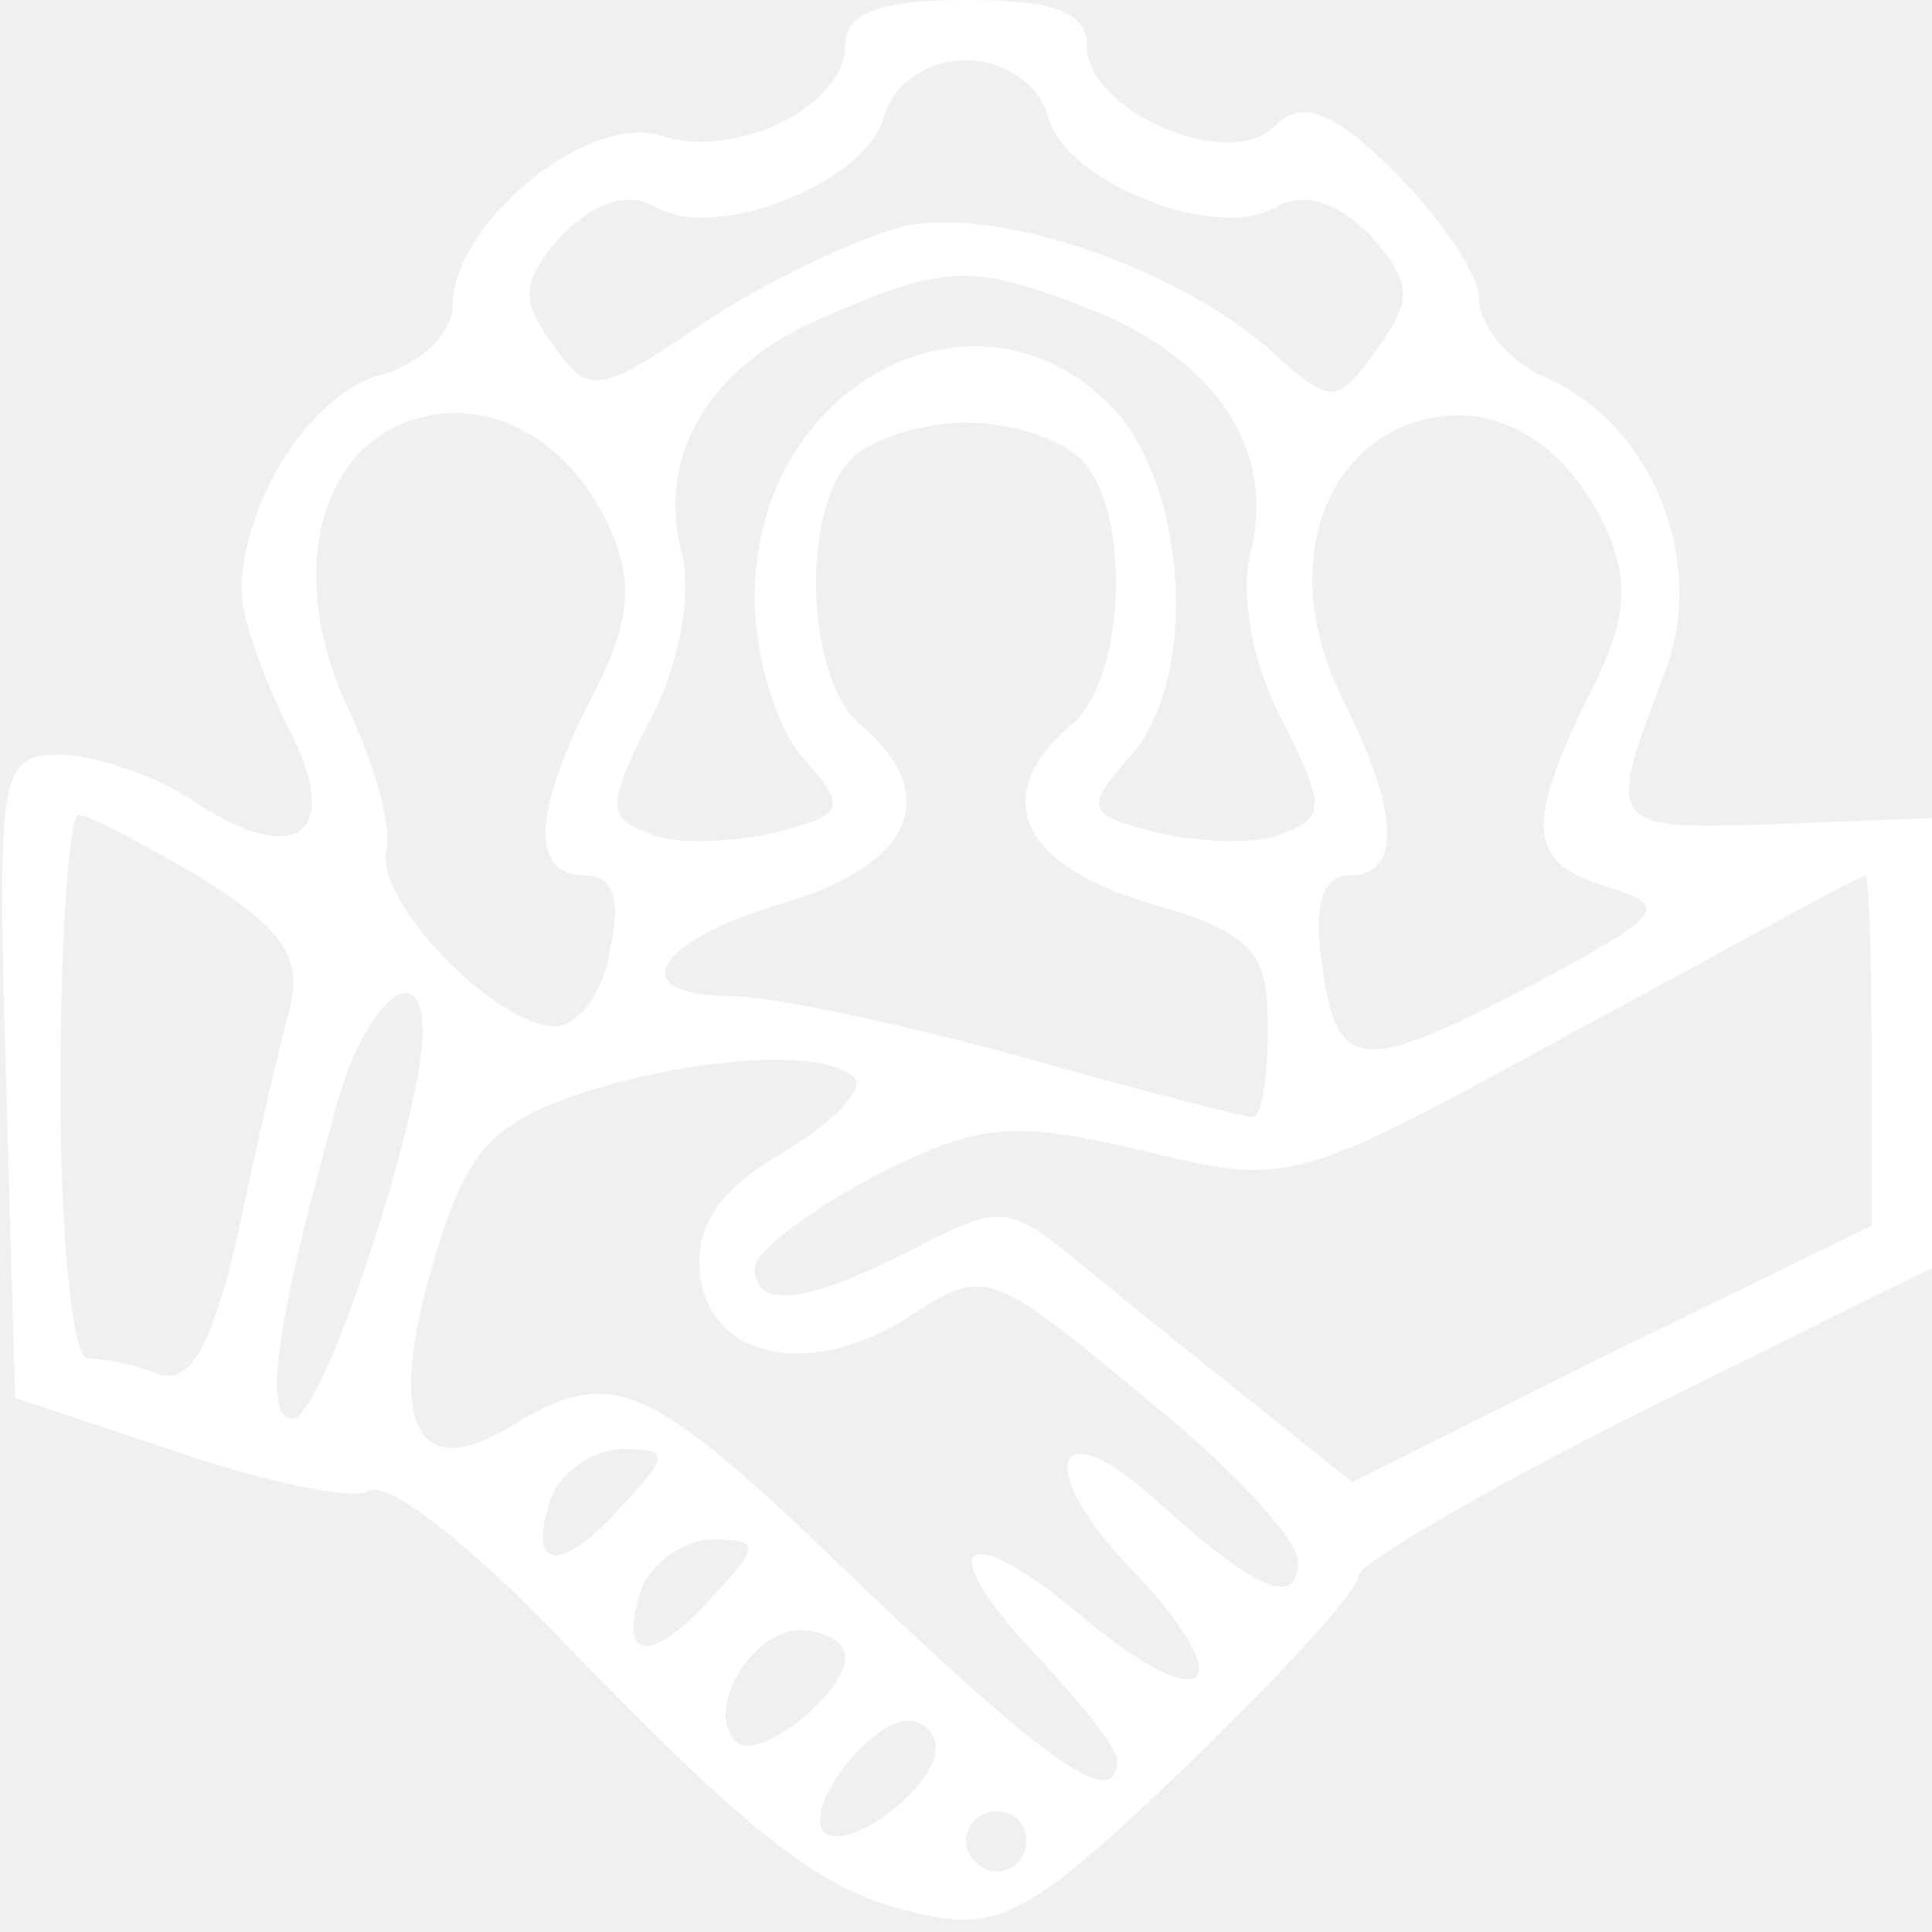
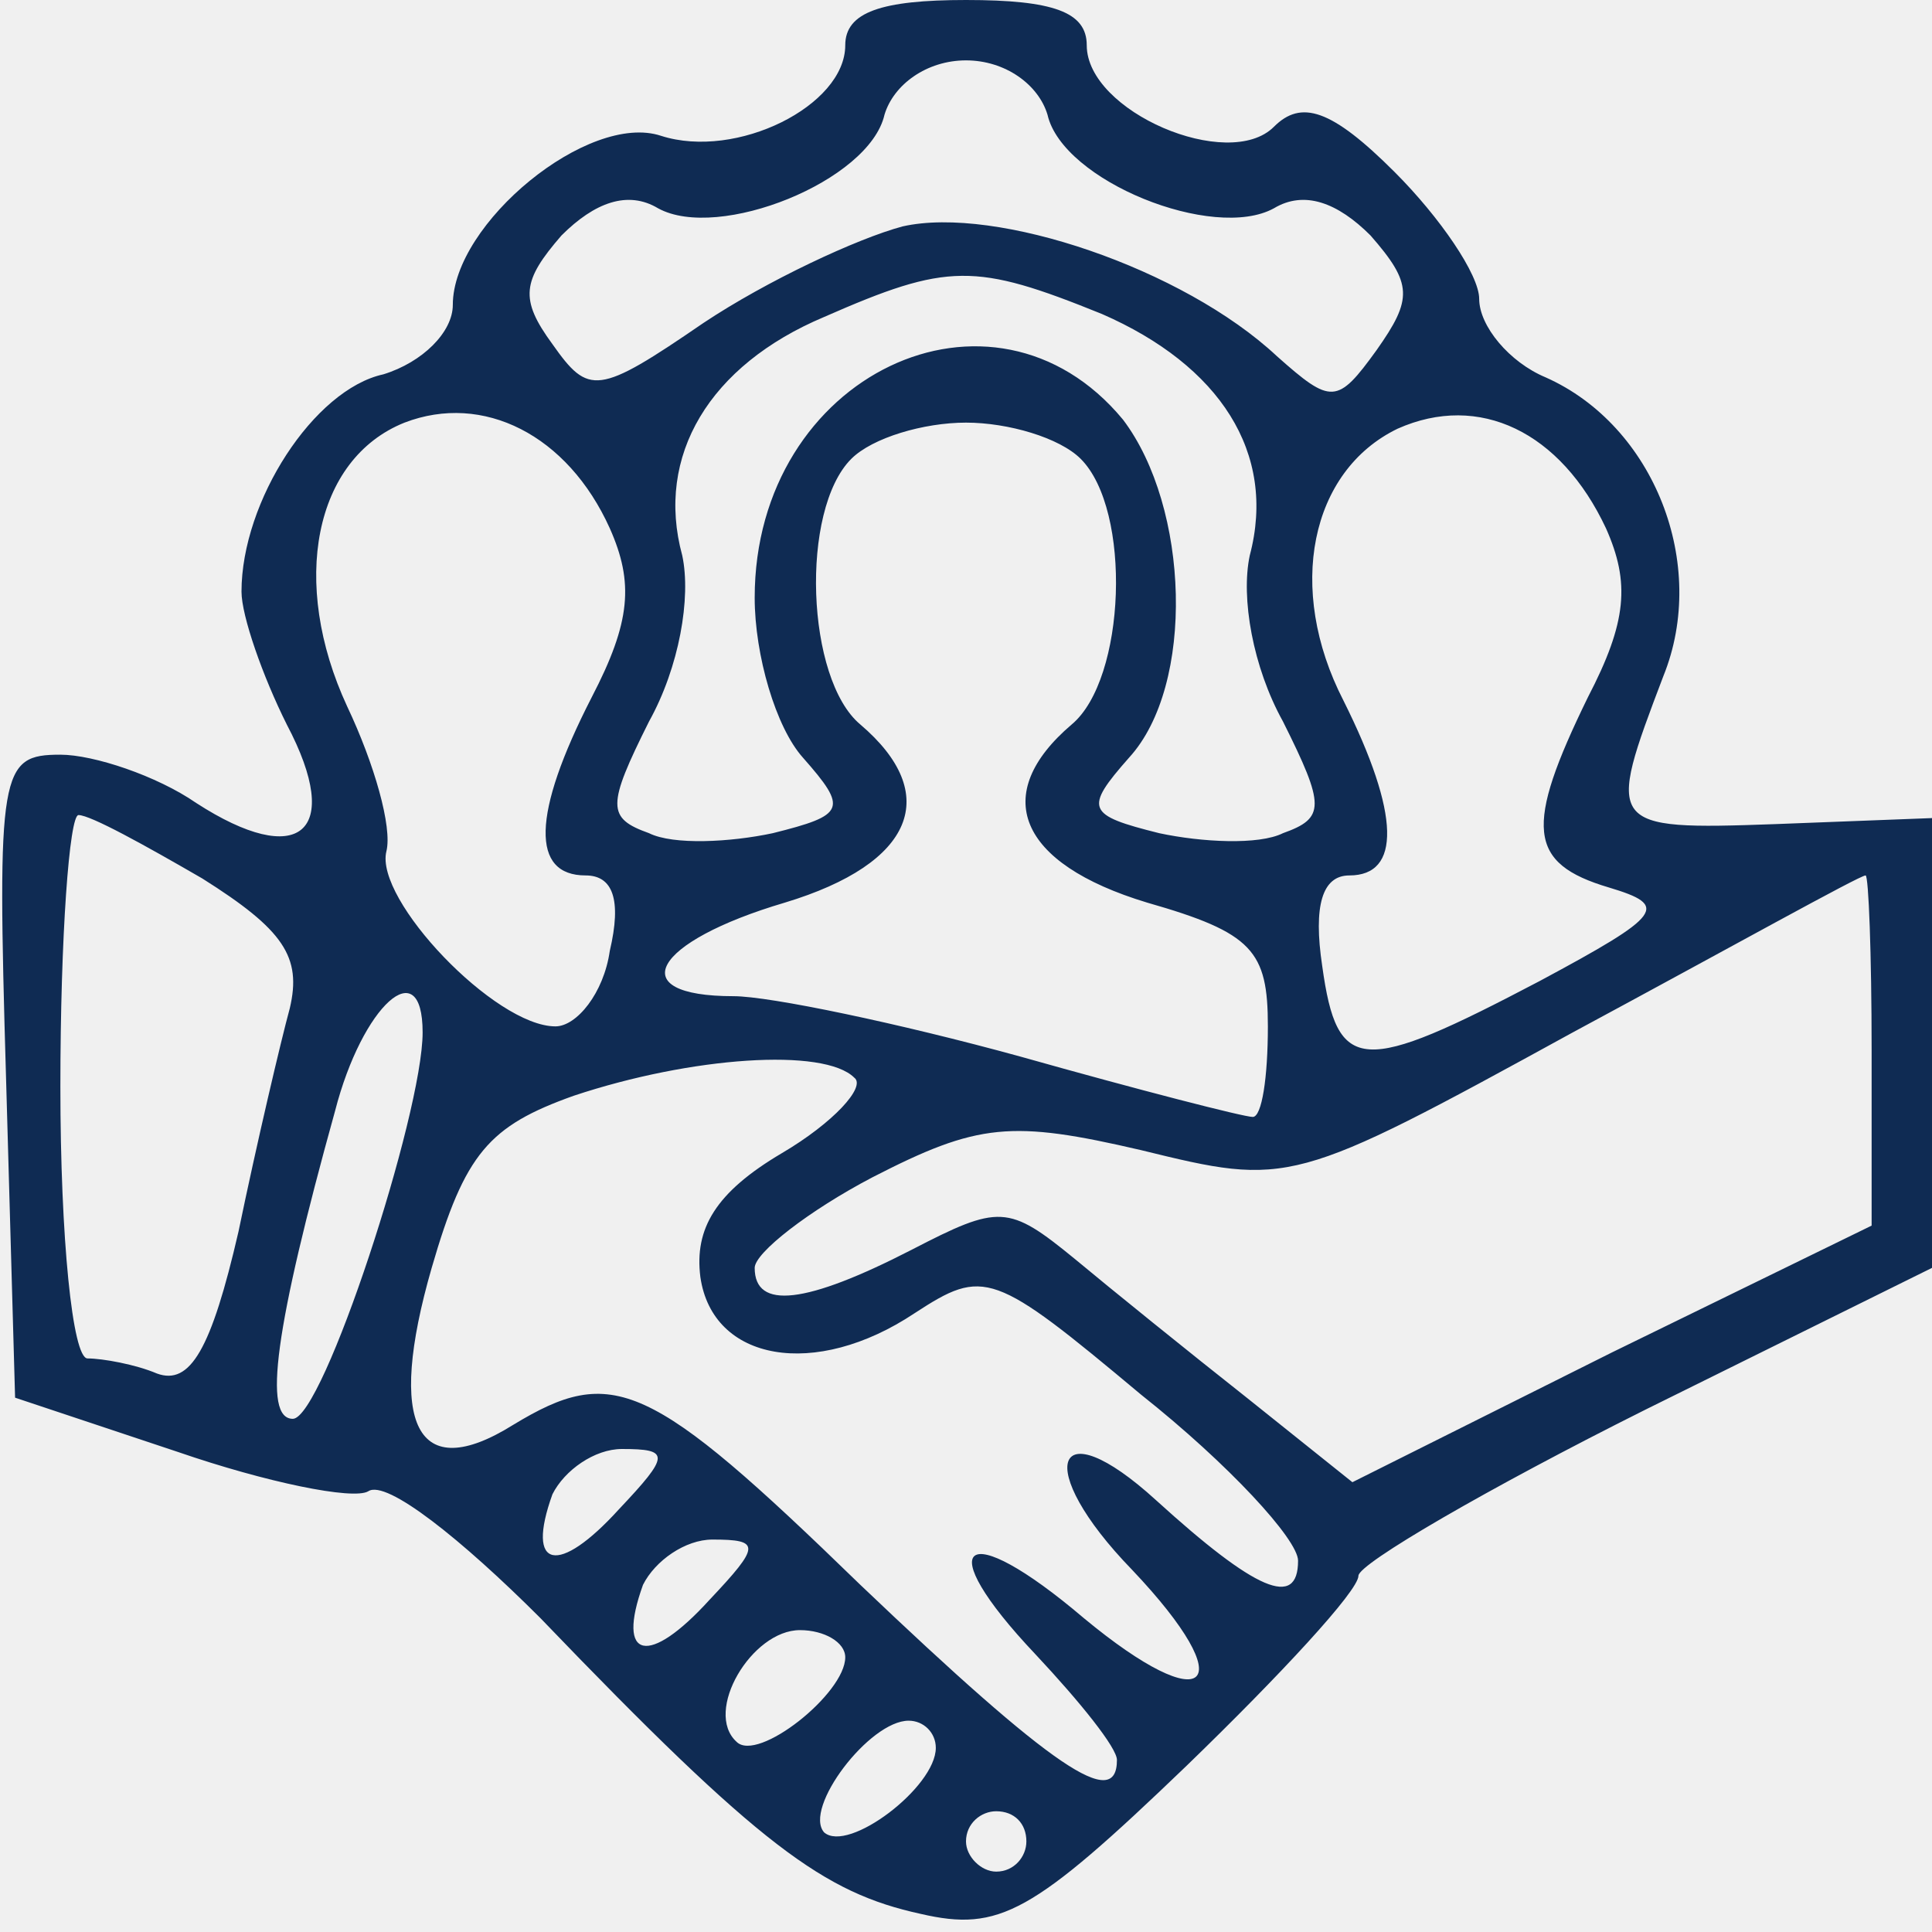
<svg xmlns="http://www.w3.org/2000/svg" version="1.0" width="64pt" height="64pt" viewBox="0 0 64 64" preserveAspectRatio="xMidYMid meet">
-   <g transform="translate(0,64) scale(0.1,-0.1)" fill="#fff" stroke="none">
+   <g transform="translate(0,64) scale(0.1,-0.1)" fill="#0f2b53" stroke="none">
    <path d="M280 625 c0 -20 -36 -38 -61 -30 -24 8 -69 -29 -69 -56 0 -9 -10 -19 -23 -23 -23 -5 -47 -42 -47 -72 0 -8 7 -28 15 -44 19 -36 4 -48 -30 -26 -13 9 -34 16 -45 16 -20 0 -21 -5 -18 -107 l3 -106 54 -18 c29 -10 58 -16 63 -13 6 4 31 -16 57 -42 73 -76 94 -91 126 -98 26 -6 37 0 88 49 31 30 57 58 57 63 0 4 43 29 95 55 l95 47 0 75 0 74 -52 -2 c-56 -2 -56 -1 -37 49 15 37 -3 83 -39 99 -12 5 -22 17 -22 26 0 8 -13 27 -28 42 -21 21 -31 24 -40 15 -15 -15 -62 5 -62 27 0 11 -11 15 -40 15 -28 0 -40 -4 -40 -15z m67 -23 c5 -22 55 -42 75 -31 10 6 21 2 32 -9 14 -16 14 -21 2 -38 -13 -18 -15 -18 -33 -2 -31 29 -93 50 -124 43 -15 -4 -45 -18 -66 -32 -35 -24 -38 -24 -50 -7 -11 15 -10 21 3 36 11 11 22 15 32 9 20 -11 70 9 75 31 3 10 14 18 27 18 13 0 24 -8 27 -18z m18 -66 c39 -17 58 -46 49 -80 -3 -14 1 -37 11 -55 14 -28 14 -32 0 -37 -8 -4 -27 -3 -41 0 -24 6 -25 8 -10 25 22 24 20 83 -2 112 -43 52 -122 15 -122 -59 0 -19 7 -43 16 -53 15 -17 14 -19 -10 -25 -14 -3 -33 -4 -41 0 -14 5 -14 9 0 37 10 18 14 41 11 55 -9 33 9 63 47 79 41 18 50 18 92 1z m-163 -71 c8 -18 7 -31 -6 -56 -20 -39 -20 -59 -2 -59 9 0 12 -8 8 -25 -2 -14 -11 -25 -18 -25 -20 0 -60 42 -56 58 2 8 -4 29 -13 48 -19 41 -11 82 19 94 26 10 54 -4 68 -35z m330 0 c8 -18 7 -31 -6 -56 -21 -43 -20 -55 7 -63 20 -6 18 -9 -23 -31 -59 -31 -67 -31 -72 5 -3 20 0 30 9 30 17 0 17 20 -2 58 -19 37 -11 76 18 90 27 12 54 -1 69 -33z m-174 23 c17 -17 15 -73 -3 -88 -27 -23 -18 -46 25 -59 35 -10 40 -16 40 -41 0 -17 -2 -30 -5 -30 -3 0 -38 9 -77 20 -40 11 -83 20 -95 20 -37 0 -27 18 17 31 43 13 52 36 25 59 -18 15 -20 71 -3 88 7 7 24 12 38 12 14 0 31 -5 38 -12z m-291 -139 c27 -17 33 -26 29 -43 -3 -11 -11 -45 -17 -74 -9 -39 -16 -51 -27 -47 -7 3 -18 5 -23 5 -5 0 -9 40 -9 90 0 50 3 90 6 90 4 0 22 -10 41 -21z m553 -57 l0 -58 -86 -42 -86 -43 -35 28 c-19 15 -45 36 -57 46 -22 18 -25 18 -54 3 -35 -18 -52 -20 -52 -6 0 5 18 19 39 30 35 18 46 19 89 9 49 -12 50 -12 143 39 52 28 95 52 97 52 1 0 2 -26 2 -58z m-480 6 c0 -27 -33 -128 -43 -128 -10 0 -6 30 14 102 9 35 29 53 29 26z m143 -15 c4 -3 -7 -15 -24 -25 -22 -13 -29 -25 -27 -41 4 -28 38 -34 71 -12 23 15 26 14 75 -27 29 -23 52 -48 52 -55 0 -16 -14 -10 -47 20 -34 31 -41 11 -8 -23 37 -39 25 -50 -16 -16 -40 34 -51 25 -16 -12 15 -16 27 -31 27 -35 0 -17 -21 -3 -85 58 -70 68 -82 73 -115 53 -32 -20 -42 0 -27 52 11 38 19 47 47 57 39 13 83 16 93 6z m-78 -143 c-20 -22 -31 -20 -22 5 4 8 14 15 23 15 16 0 16 -2 -1 -20z m30 -30 c-20 -22 -31 -20 -22 5 4 8 14 15 23 15 16 0 16 -2 -1 -20z m45 -19 c0 -12 -29 -35 -36 -28 -11 10 5 37 21 37 8 0 15 -4 15 -9z m30 -30 c0 -13 -29 -35 -37 -28 -7 8 15 37 28 37 5 0 9 -4 9 -9z m30 -31 c0 -5 -4 -10 -10 -10 -5 0 -10 5 -10 10 0 6 5 10 10 10 6 0 10 -4 10 -10z" />
  </g>
</svg>
